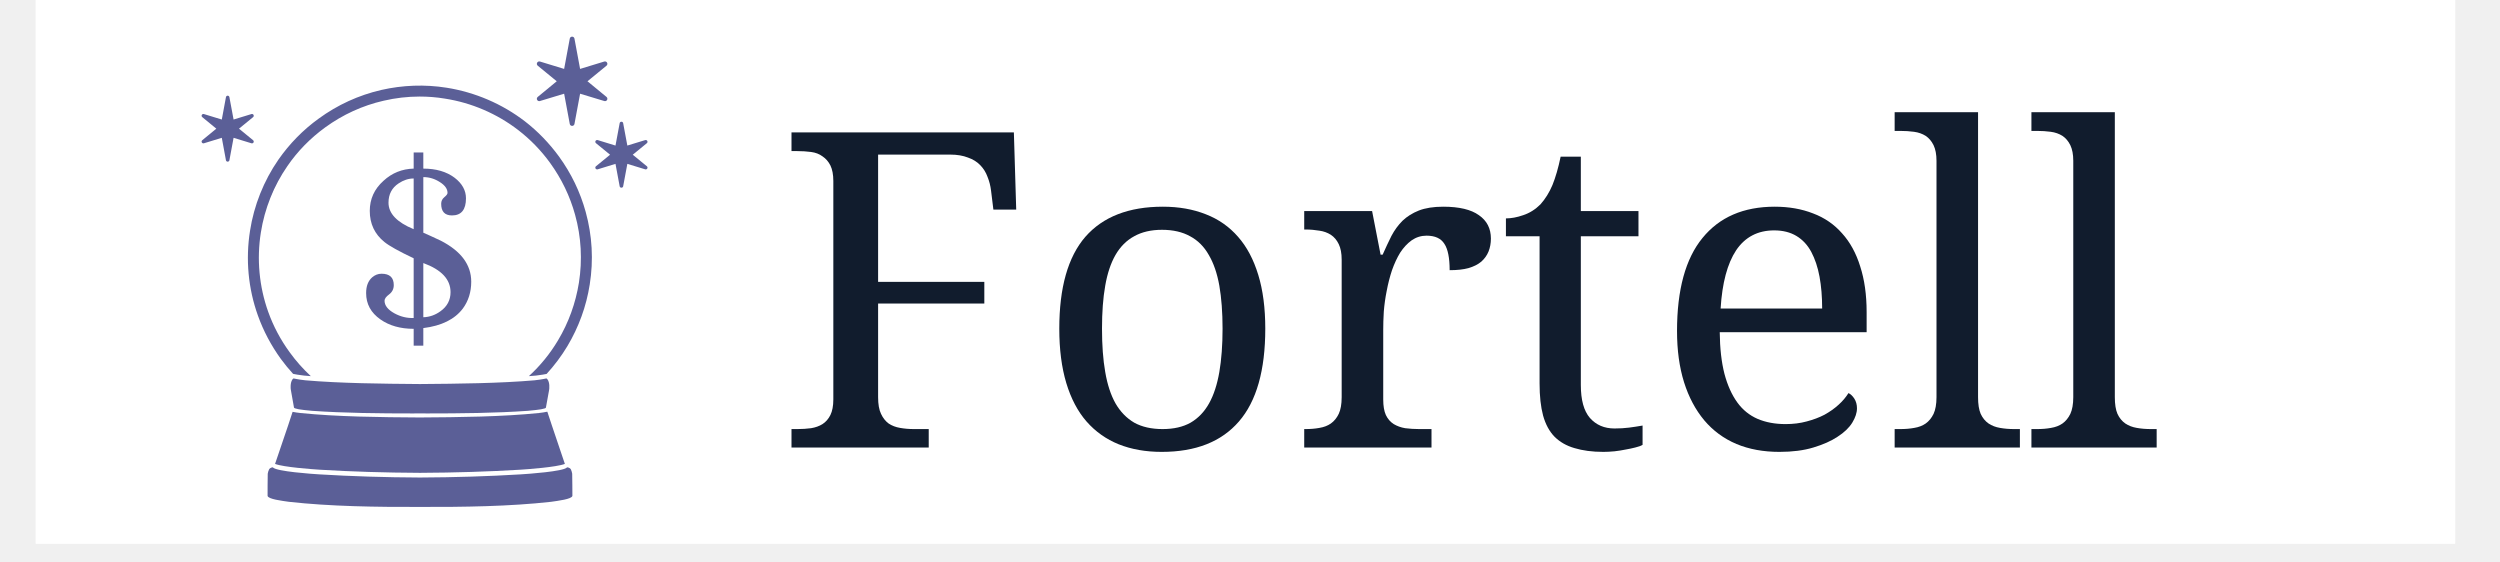
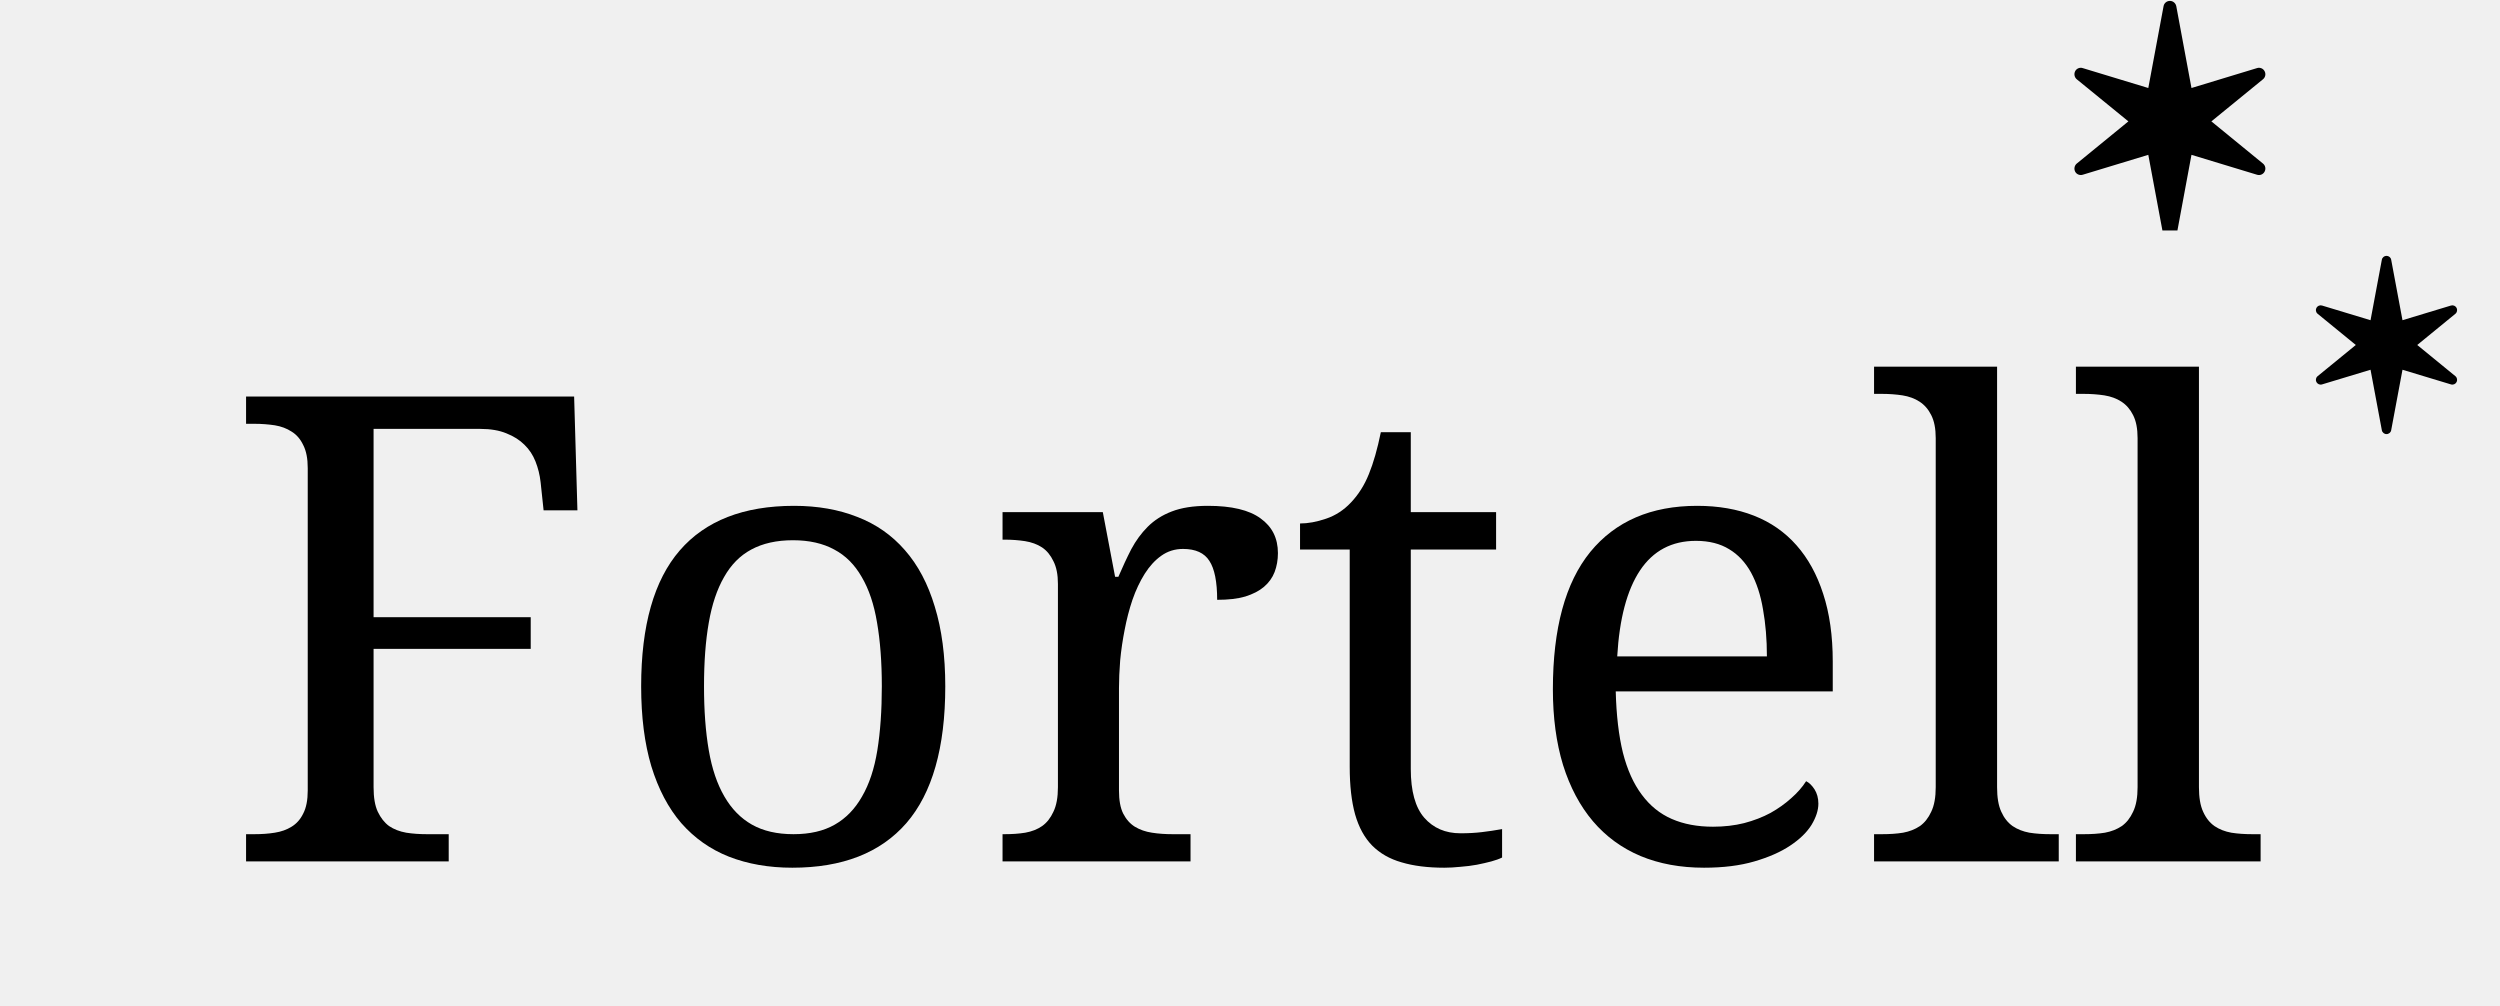
- <svg xmlns="http://www.w3.org/2000/svg" width="178" zoomAndPan="magnify" viewBox="0 0 133.5 30" height="40" preserveAspectRatio="xMidYMid meet" version="1.0">
+ <svg xmlns="http://www.w3.org/2000/svg" width="174" zoomAndPan="magnify" viewBox="0 0 130.5 52.5" height="70" preserveAspectRatio="xMidYMid meet" version="1.0">
  <defs>
    <g />
-     <clipPath id="4aca1b8507">
-       <path d="M 1.91 0 L 131.105 0 L 131.105 29.031 L 1.91 29.031 Z M 1.91 0 " clip-rule="nonzero" />
+     <clipPath id="b83710c5af">
+       <path d="M 108.016 6 L 117 6 L 117 12.031 L 108.016 12.031 Z M 108.016 6 " clip-rule="nonzero" />
    </clipPath>
-     <clipPath id="64dd6111ce">
-       <path d="M 14.27 24.934 L 30.598 24.934 L 30.598 27.062 L 14.27 27.062 Z M 14.27 24.934 " clip-rule="nonzero" />
+     <clipPath id="ffe77091cb">
+       <path d="M 108.016 0 L 119 0 L 119 12.031 L 108.016 12.031 Z M 108.016 0 " clip-rule="nonzero" />
    </clipPath>
-     <clipPath id="7a19169d71">
-       <path d="M 28 1.938 L 33 1.938 L 33 7 L 28 7 Z M 28 1.938 " clip-rule="nonzero" />
+     <clipPath id="897c6e5327">
+       <path d="M 116 12 L 123.781 12 L 123.781 12.031 L 116 12.031 Z M 116 12 " clip-rule="nonzero" />
    </clipPath>
-     <clipPath id="d816e7cb78">
-       <path d="M 31 6 L 34.625 6 L 34.625 11 L 31 11 Z M 31 6 " clip-rule="nonzero" />
+     <clipPath id="09cc1efe29">
+       <path d="M 119.582 10.906 L 121 10.906 L 121 22.938 L 119.582 22.938 Z M 119.582 10.906 " clip-rule="nonzero" />
    </clipPath>
-     <clipPath id="f04d750ff7">
-       <path d="M 10.754 5 L 14 5 L 14 9 L 10.754 9 Z M 10.754 5 " clip-rule="nonzero" />
+     <clipPath id="97a4b6055a">
+       <path d="M 119.582 10.906 L 123 10.906 L 123 14 L 119.582 14 Z M 119.582 10.906 " clip-rule="nonzero" />
    </clipPath>
-     <clipPath id="44cfbddf5d">
-       <path d="M 14.043 6.301 L 27.281 6.301 L 27.281 19.539 L 14.043 19.539 Z M 14.043 6.301 " clip-rule="nonzero" />
-     </clipPath>
-     <clipPath id="d953bc45fc">
-       <path d="M 19.551 8.141 L 25.164 8.141 L 25.164 18.457 L 19.551 18.457 Z M 19.551 8.141 " clip-rule="nonzero" />
+     <clipPath id="7a39d28c67">
+       <path d="M 120 13 L 128.289 13 L 128.289 22.938 L 120 22.938 Z M 120 13 " clip-rule="nonzero" />
    </clipPath>
  </defs>
-   <g clip-path="url(#4aca1b8507)">
-     <path fill="#ffffff" d="M 1.91 0 L 131.105 0 L 131.105 29.031 L 1.91 29.031 Z M 1.91 0 " fill-opacity="1" fill-rule="nonzero" />
-     <path fill="#ffffff" d="M 1.91 0 L 131.105 0 L 131.105 29.031 L 1.91 29.031 Z M 1.91 0 " fill-opacity="1" fill-rule="nonzero" />
-   </g>
-   <path fill="#5b5f97" d="M 31.277 11.32 C 30.984 10.254 30.504 9.258 29.848 8.355 C 29.328 7.645 28.719 7.012 28.031 6.48 C 26.816 5.547 25.371 4.926 23.848 4.684 C 22.68 4.5 21.504 4.543 20.355 4.805 C 19.148 5.086 18.027 5.598 17.02 6.332 C 16.176 6.941 15.453 7.684 14.863 8.531 C 14.086 9.656 13.562 10.965 13.352 12.32 C 13.109 13.844 13.254 15.41 13.773 16.852 C 14.066 17.672 14.477 18.445 14.992 19.16 C 15.199 19.441 15.418 19.711 15.652 19.965 C 15.66 19.965 15.668 19.969 15.676 19.969 C 15.77 19.988 15.945 20.023 16.23 20.055 C 16.352 20.066 16.473 20.074 16.598 20.086 C 16.184 19.703 15.805 19.277 15.469 18.812 C 14.984 18.148 14.598 17.422 14.324 16.656 C 13.84 15.305 13.703 13.836 13.93 12.414 C 14.129 11.145 14.621 9.918 15.348 8.867 C 15.895 8.07 16.574 7.379 17.363 6.805 C 18.309 6.117 19.359 5.637 20.484 5.379 C 21.121 5.23 21.766 5.156 22.41 5.156 C 22.859 5.156 23.309 5.191 23.758 5.266 C 25.184 5.488 26.535 6.07 27.672 6.945 C 28.316 7.441 28.891 8.031 29.375 8.699 C 29.988 9.547 30.438 10.48 30.711 11.473 C 31.039 12.66 31.105 13.879 30.914 15.098 C 30.738 16.191 30.363 17.23 29.797 18.176 C 29.371 18.891 28.852 19.527 28.242 20.086 C 28.371 20.074 28.5 20.066 28.625 20.055 C 28.91 20.023 29.086 19.988 29.18 19.969 C 29.184 19.969 29.184 19.969 29.188 19.969 C 29.605 19.512 29.98 19.016 30.301 18.48 C 30.906 17.465 31.309 16.359 31.492 15.191 C 31.699 13.887 31.625 12.586 31.277 11.32 " fill-opacity="1" fill-rule="nonzero" />
-   <path fill="#5b5f97" d="M 29.332 20.664 C 29.336 20.625 29.332 20.594 29.332 20.562 C 29.328 20.523 29.32 20.43 29.281 20.34 C 29.277 20.336 29.277 20.336 29.277 20.332 C 29.273 20.328 29.273 20.32 29.27 20.316 C 29.246 20.273 29.238 20.254 29.191 20.211 C 29.176 20.199 28.988 20.262 28.539 20.309 C 26.684 20.469 24.453 20.492 22.426 20.508 C 20.398 20.492 18.172 20.469 16.312 20.309 C 15.863 20.262 15.676 20.199 15.664 20.211 C 15.617 20.254 15.605 20.273 15.586 20.316 C 15.582 20.32 15.578 20.328 15.578 20.332 C 15.574 20.336 15.574 20.336 15.574 20.34 C 15.535 20.43 15.527 20.523 15.523 20.562 C 15.52 20.594 15.52 20.625 15.52 20.664 C 15.52 20.715 15.52 20.773 15.535 20.84 L 15.699 21.766 C 15.707 21.797 15.793 21.824 15.953 21.855 C 16.117 21.883 16.355 21.91 16.668 21.938 C 18.363 22.059 20.285 22.078 22.07 22.078 C 22.191 22.078 22.309 22.078 22.426 22.074 C 22.547 22.078 22.664 22.078 22.781 22.078 C 24.57 22.078 26.488 22.059 28.184 21.938 C 28.496 21.91 28.734 21.883 28.898 21.855 C 29.062 21.824 29.148 21.797 29.152 21.766 L 29.32 20.84 C 29.332 20.773 29.336 20.715 29.332 20.664 " fill-opacity="1" fill-rule="nonzero" />
-   <path fill="#5b5f97" d="M 17.066 25.082 C 18.734 25.184 20.578 25.242 22.426 25.25 C 24.277 25.242 26.117 25.184 27.789 25.082 C 28.145 25.059 29.707 24.949 30.164 24.773 C 29.934 24.09 29.699 23.402 29.469 22.715 C 29.391 22.48 29.289 22.172 29.227 21.984 C 29.086 22.02 28.938 22.031 28.777 22.055 C 26.844 22.254 24.523 22.281 22.41 22.293 C 20.297 22.281 17.977 22.254 16.043 22.055 C 15.895 22.035 15.754 22.023 15.625 21.992 C 15.562 22.18 15.465 22.48 15.387 22.715 C 15.152 23.402 14.922 24.09 14.688 24.773 C 15.145 24.949 16.707 25.059 17.066 25.082 " fill-opacity="1" fill-rule="nonzero" />
-   <g clip-path="url(#64dd6111ce)">
-     <path fill="#5b5f97" d="M 30.555 25.297 C 30.543 25.223 30.52 25.141 30.488 25.07 C 30.434 24.961 30.262 24.941 30.273 24.965 C 30.078 25.176 28.184 25.309 27.789 25.332 C 26.117 25.434 24.277 25.492 22.426 25.5 C 20.578 25.492 18.734 25.434 17.066 25.332 C 16.668 25.309 14.777 25.176 14.578 24.965 C 14.59 24.941 14.422 24.961 14.367 25.07 C 14.332 25.141 14.309 25.223 14.297 25.297 C 14.289 25.359 14.289 26.48 14.289 26.48 C 14.324 26.656 15.051 26.742 15.43 26.797 C 17.625 27.043 20.121 27.078 22.426 27.07 C 24.734 27.078 27.23 27.043 29.422 26.797 C 29.801 26.742 30.531 26.656 30.566 26.48 C 30.566 26.48 30.562 25.359 30.555 25.297 " fill-opacity="1" fill-rule="nonzero" />
-   </g>
-   <path fill="#5b5f97" d="M 19.176 7.562 C 18.656 7.109 17.414 7.695 16.398 8.875 C 15.383 10.055 14.98 11.383 15.5 11.84 C 16.02 12.297 17.262 11.707 18.277 10.527 C 19.293 9.348 19.695 8.02 19.176 7.562 " fill-opacity="1" fill-rule="nonzero" />
-   <path fill="#5b5f97" d="M 15.621 12.445 C 15.359 12.348 14.984 12.707 14.777 13.25 C 14.57 13.793 14.613 14.312 14.875 14.41 C 15.133 14.508 15.512 14.148 15.719 13.605 C 15.922 13.062 15.879 12.543 15.621 12.445 " fill-opacity="1" fill-rule="nonzero" />
-   <path fill="#5b5f97" d="M 14.992 14.867 C 14.805 14.867 14.652 15.082 14.645 15.352 C 14.641 15.621 14.785 15.84 14.969 15.844 C 15.152 15.844 15.309 15.629 15.312 15.359 C 15.32 15.09 15.176 14.871 14.992 14.867 " fill-opacity="1" fill-rule="nonzero" />
-   <g clip-path="url(#7a19169d71)">
-     <path fill="#5b5f97" d="M 30.551 6.723 C 30.488 6.723 30.438 6.68 30.426 6.621 L 30.125 5.004 L 28.832 5.395 C 28.773 5.414 28.711 5.387 28.684 5.336 C 28.652 5.281 28.668 5.215 28.715 5.176 L 29.73 4.34 L 28.715 3.508 C 28.668 3.469 28.652 3.402 28.684 3.348 C 28.711 3.293 28.773 3.27 28.832 3.285 L 30.125 3.68 L 30.426 2.062 C 30.438 2 30.488 1.957 30.551 1.957 C 30.613 1.957 30.664 2 30.676 2.062 L 30.977 3.68 L 32.27 3.285 C 32.328 3.27 32.391 3.293 32.418 3.348 C 32.449 3.402 32.434 3.469 32.387 3.508 L 31.371 4.34 L 32.387 5.176 C 32.434 5.215 32.449 5.281 32.418 5.336 C 32.391 5.387 32.328 5.414 32.27 5.395 L 30.977 5.004 L 30.676 6.621 C 30.664 6.68 30.613 6.723 30.551 6.723 " fill-opacity="1" fill-rule="nonzero" />
-   </g>
-   <g clip-path="url(#d816e7cb78)">
-     <path fill="#5b5f97" d="M 33.184 10.023 C 33.137 10.023 33.098 9.992 33.09 9.949 L 32.867 8.75 L 31.914 9.043 C 31.871 9.055 31.824 9.035 31.801 8.996 C 31.781 8.957 31.789 8.906 31.824 8.879 L 32.578 8.262 L 31.824 7.645 C 31.789 7.617 31.781 7.566 31.801 7.527 C 31.824 7.488 31.871 7.469 31.914 7.48 L 32.867 7.773 L 33.09 6.578 C 33.098 6.531 33.137 6.5 33.184 6.5 C 33.23 6.5 33.27 6.531 33.277 6.578 L 33.5 7.773 L 34.457 7.48 C 34.5 7.469 34.543 7.488 34.566 7.527 C 34.586 7.566 34.578 7.617 34.543 7.645 L 33.789 8.262 L 34.543 8.879 C 34.578 8.906 34.586 8.957 34.566 8.996 C 34.543 9.035 34.5 9.055 34.457 9.043 L 33.5 8.75 L 33.277 9.949 C 33.27 9.992 33.23 10.023 33.184 10.023 " fill-opacity="1" fill-rule="nonzero" />
-   </g>
-   <g clip-path="url(#f04d750ff7)">
-     <path fill="#5b5f97" d="M 12.156 8.633 C 12.113 8.633 12.074 8.602 12.066 8.559 L 11.844 7.359 L 10.887 7.652 C 10.844 7.664 10.797 7.645 10.777 7.605 C 10.754 7.566 10.766 7.52 10.801 7.488 L 11.551 6.871 L 10.801 6.254 C 10.766 6.227 10.754 6.176 10.777 6.137 C 10.797 6.098 10.844 6.078 10.887 6.09 L 11.844 6.383 L 12.066 5.188 C 12.074 5.141 12.113 5.109 12.156 5.109 C 12.203 5.109 12.242 5.141 12.25 5.188 L 12.473 6.383 L 13.43 6.09 C 13.473 6.078 13.52 6.098 13.539 6.137 C 13.559 6.176 13.551 6.227 13.516 6.254 L 12.762 6.871 L 13.516 7.488 C 13.551 7.52 13.559 7.566 13.539 7.605 C 13.52 7.645 13.473 7.664 13.43 7.652 L 12.473 7.359 L 12.25 8.559 C 12.242 8.602 12.203 8.633 12.156 8.633 " fill-opacity="1" fill-rule="nonzero" />
-   </g>
-   <g clip-path="url(#44cfbddf5d)">
-     <path fill="#ffffff" d="M 27.281 12.922 C 27.281 13.355 27.242 13.785 27.156 14.211 C 27.07 14.637 26.945 15.051 26.781 15.453 C 26.613 15.855 26.41 16.238 26.168 16.598 C 25.926 16.961 25.652 17.293 25.344 17.602 C 25.035 17.91 24.703 18.184 24.34 18.426 C 23.98 18.664 23.598 18.871 23.195 19.035 C 22.797 19.203 22.383 19.328 21.953 19.414 C 21.527 19.496 21.098 19.539 20.664 19.539 C 20.23 19.539 19.797 19.496 19.371 19.414 C 18.945 19.328 18.531 19.203 18.129 19.035 C 17.73 18.871 17.348 18.664 16.984 18.426 C 16.625 18.184 16.289 17.91 15.984 17.602 C 15.676 17.293 15.402 16.961 15.16 16.598 C 14.918 16.238 14.715 15.855 14.547 15.453 C 14.383 15.051 14.254 14.637 14.172 14.211 C 14.086 13.785 14.043 13.355 14.043 12.922 C 14.043 12.484 14.086 12.055 14.172 11.629 C 14.254 11.203 14.383 10.789 14.547 10.387 C 14.715 9.984 14.918 9.605 15.16 9.242 C 15.402 8.883 15.676 8.547 15.984 8.238 C 16.289 7.934 16.625 7.656 16.984 7.418 C 17.348 7.176 17.73 6.969 18.129 6.805 C 18.531 6.637 18.945 6.512 19.371 6.426 C 19.797 6.344 20.23 6.301 20.664 6.301 C 21.098 6.301 21.527 6.344 21.953 6.426 C 22.383 6.512 22.797 6.637 23.195 6.805 C 23.598 6.969 23.98 7.176 24.34 7.418 C 24.703 7.656 25.035 7.934 25.344 8.238 C 25.652 8.547 25.926 8.883 26.168 9.242 C 26.41 9.605 26.613 9.984 26.781 10.387 C 26.945 10.789 27.07 11.203 27.156 11.629 C 27.242 12.055 27.281 12.484 27.281 12.922 Z M 27.281 12.922 " fill-opacity="1" fill-rule="nonzero" />
-   </g>
-   <g clip-path="url(#d953bc45fc)">
-     <path fill="#5b5f97" d="M 20.746 10.824 C 20.746 10.375 20.926 10.031 21.285 9.793 C 21.547 9.617 21.816 9.531 22.09 9.531 L 22.09 12.238 C 21.195 11.871 20.746 11.398 20.746 10.824 Z M 22.605 14.047 C 23.574 14.402 24.059 14.918 24.059 15.602 C 24.059 16.023 23.879 16.367 23.52 16.621 C 23.242 16.824 22.938 16.93 22.605 16.941 Z M 20.781 15.719 C 20.945 15.594 21.027 15.43 21.027 15.223 C 21.027 14.82 20.809 14.617 20.375 14.617 C 20.188 14.617 20.02 14.684 19.871 14.812 C 19.656 15.004 19.551 15.281 19.551 15.652 C 19.551 16.234 19.805 16.699 20.312 17.055 C 20.789 17.391 21.383 17.559 22.09 17.559 L 22.09 18.457 L 22.605 18.457 L 22.605 17.52 C 23.582 17.398 24.281 17.051 24.715 16.477 C 25.012 16.074 25.164 15.594 25.164 15.043 C 25.164 14.141 24.621 13.41 23.543 12.855 C 23.145 12.668 22.832 12.523 22.605 12.426 L 22.605 9.457 C 22.922 9.457 23.215 9.547 23.488 9.723 C 23.762 9.895 23.898 10.09 23.898 10.301 C 23.898 10.363 23.84 10.438 23.727 10.531 C 23.613 10.625 23.559 10.742 23.559 10.883 C 23.559 11.297 23.75 11.504 24.137 11.504 C 24.633 11.504 24.883 11.199 24.883 10.59 C 24.883 10.168 24.68 9.801 24.277 9.492 C 23.84 9.164 23.281 9.004 22.605 9.004 L 22.605 8.141 L 22.09 8.141 L 22.09 9.004 C 21.473 9.02 20.934 9.234 20.477 9.656 C 19.988 10.094 19.746 10.629 19.746 11.262 C 19.746 11.945 20.004 12.5 20.527 12.922 C 20.781 13.129 21.301 13.418 22.09 13.793 L 22.09 16.98 C 21.742 16.996 21.398 16.914 21.066 16.734 C 20.711 16.539 20.535 16.312 20.535 16.059 C 20.535 15.953 20.617 15.84 20.781 15.719 " fill-opacity="1" fill-rule="nonzero" />
-   </g>
-   <g fill="#111c2d" fill-opacity="1">
-     <g transform="translate(41.37488, 23.89656)">
+   <g fill="#000000" fill-opacity="1">
+     <g transform="translate(11.54769, 44.96642)">
      <g>
-         <path d="M 5.516 -15.641 L 5.516 -8.844 L 11.188 -8.844 L 11.188 -7.688 L 5.516 -7.688 L 5.516 -2.688 C 5.516 -2.312 5.566 -2.016 5.672 -1.797 C 5.773 -1.578 5.91 -1.406 6.078 -1.281 C 6.254 -1.164 6.457 -1.086 6.688 -1.047 C 6.926 -1.004 7.176 -0.984 7.438 -0.984 L 8.219 -0.984 L 8.219 0 L 0.891 0 L 0.891 -0.984 L 1.203 -0.984 C 1.461 -0.984 1.707 -1 1.938 -1.031 C 2.176 -1.07 2.379 -1.145 2.547 -1.25 C 2.723 -1.363 2.863 -1.523 2.969 -1.734 C 3.07 -1.941 3.125 -2.219 3.125 -2.562 L 3.125 -14.234 C 3.125 -14.578 3.07 -14.852 2.969 -15.062 C 2.863 -15.27 2.723 -15.43 2.547 -15.547 C 2.379 -15.672 2.176 -15.75 1.938 -15.781 C 1.707 -15.812 1.461 -15.828 1.203 -15.828 L 0.891 -15.828 L 0.891 -16.828 L 12.766 -16.828 L 12.891 -12.703 L 11.672 -12.703 L 11.547 -13.719 C 11.516 -13.977 11.453 -14.223 11.359 -14.453 C 11.273 -14.691 11.145 -14.898 10.969 -15.078 C 10.801 -15.254 10.582 -15.391 10.312 -15.484 C 10.051 -15.586 9.738 -15.641 9.375 -15.641 Z M 5.516 -15.641 " />
+         <path d="M 7.953 -22.578 L 7.953 -12.75 L 16.156 -12.75 L 16.156 -11.094 L 7.953 -11.094 L 7.953 -3.875 C 7.953 -3.344 8.023 -2.914 8.172 -2.594 C 8.328 -2.27 8.523 -2.02 8.766 -1.844 C 9.016 -1.676 9.312 -1.562 9.656 -1.5 C 10 -1.445 10.359 -1.422 10.734 -1.422 L 11.875 -1.422 L 11.875 0 L 1.297 0 L 1.297 -1.422 L 1.734 -1.422 C 2.109 -1.422 2.461 -1.445 2.797 -1.5 C 3.129 -1.551 3.422 -1.656 3.672 -1.812 C 3.93 -1.969 4.133 -2.195 4.281 -2.5 C 4.438 -2.801 4.516 -3.203 4.516 -3.703 L 4.516 -20.531 C 4.516 -21.031 4.438 -21.43 4.281 -21.734 C 4.133 -22.047 3.93 -22.281 3.672 -22.438 C 3.422 -22.602 3.129 -22.711 2.797 -22.766 C 2.461 -22.816 2.109 -22.844 1.734 -22.844 L 1.297 -22.844 L 1.297 -24.266 L 18.422 -24.266 L 18.594 -18.328 L 16.828 -18.328 L 16.672 -19.797 C 16.629 -20.18 16.539 -20.539 16.406 -20.875 C 16.27 -21.219 16.078 -21.508 15.828 -21.75 C 15.578 -22 15.266 -22.195 14.891 -22.344 C 14.516 -22.5 14.062 -22.578 13.531 -22.578 Z M 7.953 -22.578 " />
      </g>
    </g>
  </g>
-   <g fill="#111c2d" fill-opacity="1">
-     <g transform="translate(55.26906, 23.89656)">
+   <g fill="#000000" fill-opacity="1">
+     <g transform="translate(31.59343, 44.96642)">
      <g>
-         <path d="M 12.297 -6.344 C 12.297 -4.125 11.828 -2.473 10.891 -1.391 C 9.953 -0.305 8.578 0.234 6.766 0.234 C 5.91 0.234 5.145 0.098 4.469 -0.172 C 3.801 -0.441 3.227 -0.848 2.75 -1.391 C 2.281 -1.93 1.922 -2.613 1.672 -3.438 C 1.422 -4.27 1.297 -5.238 1.297 -6.344 C 1.297 -8.539 1.758 -10.176 2.688 -11.25 C 3.625 -12.32 5.004 -12.859 6.828 -12.859 C 7.68 -12.859 8.445 -12.723 9.125 -12.453 C 9.801 -12.191 10.375 -11.789 10.844 -11.25 C 11.312 -10.719 11.672 -10.039 11.922 -9.219 C 12.172 -8.406 12.297 -7.445 12.297 -6.344 Z M 3.578 -6.344 C 3.578 -5.469 3.633 -4.695 3.75 -4.031 C 3.863 -3.363 4.047 -2.805 4.297 -2.359 C 4.555 -1.91 4.891 -1.566 5.297 -1.328 C 5.711 -1.098 6.219 -0.984 6.812 -0.984 C 7.406 -0.984 7.906 -1.098 8.312 -1.328 C 8.719 -1.566 9.047 -1.91 9.297 -2.359 C 9.547 -2.805 9.727 -3.363 9.844 -4.031 C 9.957 -4.695 10.016 -5.469 10.016 -6.344 C 10.016 -7.219 9.957 -7.984 9.844 -8.641 C 9.727 -9.297 9.539 -9.844 9.281 -10.281 C 9.031 -10.727 8.695 -11.062 8.281 -11.281 C 7.875 -11.508 7.375 -11.625 6.781 -11.625 C 6.195 -11.625 5.703 -11.508 5.297 -11.281 C 4.891 -11.062 4.555 -10.727 4.297 -10.281 C 4.047 -9.844 3.863 -9.297 3.75 -8.641 C 3.633 -7.984 3.578 -7.219 3.578 -6.344 Z M 3.578 -6.344 " />
+         <path d="M 17.75 -9.141 C 17.75 -5.941 17.07 -3.562 15.719 -2 C 14.363 -0.445 12.379 0.328 9.766 0.328 C 8.535 0.328 7.43 0.133 6.453 -0.25 C 5.484 -0.633 4.656 -1.219 3.969 -2 C 3.289 -2.789 2.77 -3.781 2.406 -4.969 C 2.051 -6.156 1.875 -7.547 1.875 -9.141 C 1.875 -12.316 2.547 -14.68 3.891 -16.234 C 5.234 -17.785 7.223 -18.562 9.859 -18.562 C 11.086 -18.562 12.188 -18.367 13.156 -17.984 C 14.133 -17.609 14.961 -17.031 15.641 -16.25 C 16.328 -15.469 16.848 -14.484 17.203 -13.297 C 17.566 -12.117 17.75 -10.734 17.75 -9.141 Z M 5.156 -9.141 C 5.156 -7.879 5.238 -6.766 5.406 -5.797 C 5.57 -4.836 5.844 -4.035 6.219 -3.391 C 6.594 -2.742 7.07 -2.254 7.656 -1.922 C 8.25 -1.586 8.973 -1.422 9.828 -1.422 C 10.68 -1.422 11.398 -1.586 11.984 -1.922 C 12.566 -2.254 13.039 -2.742 13.406 -3.391 C 13.781 -4.035 14.047 -4.836 14.203 -5.797 C 14.359 -6.766 14.438 -7.879 14.438 -9.141 C 14.438 -10.41 14.352 -11.52 14.188 -12.469 C 14.031 -13.414 13.766 -14.207 13.391 -14.844 C 13.023 -15.488 12.547 -15.969 11.953 -16.281 C 11.367 -16.602 10.648 -16.766 9.797 -16.766 C 8.941 -16.766 8.219 -16.602 7.625 -16.281 C 7.039 -15.969 6.566 -15.488 6.203 -14.844 C 5.836 -14.207 5.57 -13.414 5.406 -12.469 C 5.238 -11.52 5.156 -10.41 5.156 -9.141 Z M 5.156 -9.141 " />
      </g>
    </g>
  </g>
-   <g fill="#111c2d" fill-opacity="1">
-     <g transform="translate(68.8642, 23.89656)">
+   <g fill="#000000" fill-opacity="1">
+     <g transform="translate(51.20772, 44.96642)">
      <g>
-         <path d="M 7.578 0 L 0.781 0 L 0.781 -0.984 L 0.844 -0.984 C 1.113 -0.984 1.363 -1.004 1.594 -1.047 C 1.832 -1.086 2.035 -1.164 2.203 -1.281 C 2.379 -1.406 2.52 -1.578 2.625 -1.797 C 2.727 -2.016 2.781 -2.312 2.781 -2.688 L 2.781 -10.031 C 2.781 -10.375 2.727 -10.648 2.625 -10.859 C 2.52 -11.078 2.379 -11.242 2.203 -11.359 C 2.023 -11.473 1.82 -11.547 1.594 -11.578 C 1.363 -11.617 1.113 -11.641 0.844 -11.641 L 0.781 -11.641 L 0.781 -12.625 L 4.406 -12.625 L 4.859 -10.297 L 4.969 -10.297 C 5.125 -10.648 5.281 -10.984 5.438 -11.297 C 5.602 -11.609 5.801 -11.879 6.031 -12.109 C 6.27 -12.336 6.562 -12.52 6.906 -12.656 C 7.25 -12.789 7.68 -12.859 8.203 -12.859 C 9.055 -12.859 9.691 -12.707 10.109 -12.406 C 10.535 -12.113 10.75 -11.695 10.75 -11.156 C 10.75 -10.906 10.707 -10.676 10.625 -10.469 C 10.539 -10.258 10.41 -10.078 10.234 -9.922 C 10.055 -9.773 9.828 -9.66 9.547 -9.578 C 9.273 -9.504 8.941 -9.469 8.547 -9.469 C 8.547 -10.125 8.453 -10.594 8.266 -10.875 C 8.086 -11.164 7.77 -11.312 7.312 -11.312 C 7.02 -11.312 6.754 -11.227 6.516 -11.062 C 6.285 -10.895 6.082 -10.676 5.906 -10.406 C 5.738 -10.133 5.594 -9.82 5.469 -9.469 C 5.352 -9.113 5.258 -8.75 5.188 -8.375 C 5.113 -8.008 5.062 -7.641 5.031 -7.266 C 5.008 -6.898 5 -6.566 5 -6.266 L 5 -2.562 C 5 -2.219 5.047 -1.941 5.141 -1.734 C 5.242 -1.523 5.383 -1.363 5.562 -1.25 C 5.738 -1.145 5.941 -1.07 6.172 -1.031 C 6.41 -1 6.66 -0.984 6.922 -0.984 L 7.578 -0.984 Z M 7.578 0 " />
+         <path d="M 10.938 0 L 1.125 0 L 1.125 -1.422 L 1.234 -1.422 C 1.617 -1.422 1.977 -1.445 2.312 -1.5 C 2.656 -1.562 2.945 -1.676 3.188 -1.844 C 3.438 -2.02 3.633 -2.27 3.781 -2.594 C 3.938 -2.914 4.016 -3.344 4.016 -3.875 L 4.016 -14.484 C 4.016 -14.973 3.938 -15.367 3.781 -15.672 C 3.633 -15.984 3.438 -16.223 3.188 -16.391 C 2.938 -16.555 2.641 -16.664 2.297 -16.719 C 1.961 -16.77 1.609 -16.797 1.234 -16.797 L 1.125 -16.797 L 1.125 -18.234 L 6.359 -18.234 L 7 -14.859 L 7.172 -14.859 C 7.391 -15.367 7.613 -15.848 7.844 -16.297 C 8.082 -16.742 8.367 -17.133 8.703 -17.469 C 9.047 -17.812 9.461 -18.078 9.953 -18.266 C 10.453 -18.461 11.082 -18.562 11.844 -18.562 C 13.082 -18.562 14 -18.344 14.594 -17.906 C 15.195 -17.477 15.5 -16.875 15.5 -16.094 C 15.5 -15.738 15.441 -15.41 15.328 -15.109 C 15.211 -14.805 15.023 -14.547 14.766 -14.328 C 14.516 -14.117 14.191 -13.953 13.797 -13.828 C 13.398 -13.711 12.91 -13.656 12.328 -13.656 C 12.328 -14.602 12.191 -15.281 11.922 -15.688 C 11.66 -16.102 11.203 -16.312 10.547 -16.312 C 10.117 -16.312 9.738 -16.191 9.406 -15.953 C 9.082 -15.723 8.797 -15.41 8.547 -15.016 C 8.297 -14.617 8.082 -14.164 7.906 -13.656 C 7.738 -13.156 7.602 -12.633 7.5 -12.094 C 7.395 -11.562 7.316 -11.031 7.266 -10.5 C 7.223 -9.969 7.203 -9.484 7.203 -9.047 L 7.203 -3.703 C 7.203 -3.203 7.273 -2.801 7.422 -2.5 C 7.578 -2.195 7.781 -1.969 8.031 -1.812 C 8.289 -1.656 8.586 -1.551 8.922 -1.5 C 9.266 -1.445 9.625 -1.422 10 -1.422 L 10.938 -1.422 Z M 10.938 0 " />
      </g>
    </g>
  </g>
-   <g fill="#111c2d" fill-opacity="1">
-     <g transform="translate(79.96344, 23.89656)">
+   <g fill="#000000" fill-opacity="1">
+     <g transform="translate(67.22108, 44.96642)">
      <g>
-         <path d="M 6.25 -1.016 C 6.531 -1.016 6.789 -1.031 7.031 -1.062 C 7.27 -1.094 7.508 -1.129 7.75 -1.172 L 7.75 -0.141 C 7.656 -0.086 7.523 -0.039 7.359 0 C 7.203 0.039 7.031 0.078 6.844 0.109 C 6.656 0.148 6.457 0.18 6.25 0.203 C 6.039 0.223 5.844 0.234 5.656 0.234 C 5.062 0.234 4.547 0.164 4.109 0.031 C 3.68 -0.094 3.328 -0.297 3.047 -0.578 C 2.773 -0.859 2.57 -1.234 2.438 -1.703 C 2.312 -2.172 2.25 -2.742 2.25 -3.422 L 2.25 -11.281 L 0.453 -11.281 L 0.453 -12.234 C 0.734 -12.234 1.039 -12.289 1.375 -12.406 C 1.719 -12.52 2.023 -12.711 2.297 -12.984 C 2.555 -13.273 2.77 -13.617 2.938 -14.016 C 3.102 -14.422 3.25 -14.926 3.375 -15.531 L 4.453 -15.531 L 4.453 -12.625 L 7.531 -12.625 L 7.531 -11.281 L 4.453 -11.281 L 4.453 -3.344 C 4.453 -2.539 4.613 -1.953 4.938 -1.578 C 5.27 -1.203 5.707 -1.016 6.25 -1.016 Z M 6.25 -1.016 " />
+         <path d="M 9.016 -1.469 C 9.422 -1.469 9.797 -1.488 10.141 -1.531 C 10.484 -1.57 10.832 -1.625 11.188 -1.688 L 11.188 -0.203 C 11.039 -0.129 10.852 -0.062 10.625 0 C 10.395 0.062 10.145 0.117 9.875 0.172 C 9.602 0.223 9.316 0.258 9.016 0.281 C 8.711 0.312 8.43 0.328 8.172 0.328 C 7.305 0.328 6.562 0.234 5.938 0.047 C 5.32 -0.129 4.812 -0.422 4.406 -0.828 C 4.008 -1.234 3.711 -1.773 3.516 -2.453 C 3.328 -3.129 3.234 -3.957 3.234 -4.938 L 3.234 -16.281 L 0.641 -16.281 L 0.641 -17.641 C 1.055 -17.641 1.508 -17.723 2 -17.891 C 2.488 -18.055 2.922 -18.336 3.297 -18.734 C 3.691 -19.148 4.004 -19.645 4.234 -20.219 C 4.473 -20.801 4.68 -21.531 4.859 -22.406 L 6.422 -22.406 L 6.422 -18.234 L 10.875 -18.234 L 10.875 -16.281 L 6.422 -16.281 L 6.422 -4.828 C 6.422 -3.672 6.656 -2.82 7.125 -2.281 C 7.602 -1.738 8.234 -1.469 9.016 -1.469 Z M 9.016 -1.469 " />
      </g>
    </g>
  </g>
-   <g fill="#111c2d" fill-opacity="1">
-     <g transform="translate(88.25625, 23.89656)">
+   <g fill="#000000" fill-opacity="1">
+     <g transform="translate(79.18547, 44.96642)">
      <g>
-         <path d="M 6.484 -11.594 C 5.609 -11.594 4.93 -11.238 4.453 -10.531 C 3.984 -9.82 3.707 -8.785 3.625 -7.422 L 9.047 -7.422 C 9.047 -8.047 9 -8.613 8.906 -9.125 C 8.812 -9.633 8.664 -10.07 8.469 -10.438 C 8.27 -10.812 8.004 -11.098 7.672 -11.297 C 7.348 -11.492 6.953 -11.594 6.484 -11.594 Z M 6.766 0.234 C 5.91 0.234 5.145 0.094 4.469 -0.188 C 3.789 -0.477 3.219 -0.898 2.75 -1.453 C 2.281 -2.016 1.922 -2.691 1.672 -3.484 C 1.422 -4.285 1.297 -5.195 1.297 -6.219 C 1.297 -8.426 1.75 -10.082 2.656 -11.188 C 3.562 -12.301 4.848 -12.859 6.516 -12.859 C 7.273 -12.859 7.957 -12.738 8.562 -12.5 C 9.176 -12.27 9.691 -11.914 10.109 -11.438 C 10.535 -10.969 10.859 -10.379 11.078 -9.672 C 11.305 -8.973 11.422 -8.16 11.422 -7.234 L 11.422 -6.156 L 3.578 -6.156 C 3.586 -5.289 3.672 -4.551 3.828 -3.938 C 3.992 -3.32 4.223 -2.812 4.516 -2.406 C 4.805 -2.008 5.164 -1.719 5.594 -1.531 C 6.031 -1.344 6.531 -1.25 7.094 -1.25 C 7.5 -1.25 7.875 -1.297 8.219 -1.391 C 8.57 -1.484 8.891 -1.602 9.172 -1.75 C 9.453 -1.906 9.703 -2.082 9.922 -2.281 C 10.141 -2.477 10.316 -2.688 10.453 -2.906 C 10.566 -2.852 10.672 -2.754 10.766 -2.609 C 10.859 -2.461 10.906 -2.289 10.906 -2.094 C 10.906 -1.852 10.82 -1.598 10.656 -1.328 C 10.488 -1.055 10.227 -0.805 9.875 -0.578 C 9.531 -0.348 9.098 -0.156 8.578 0 C 8.066 0.156 7.461 0.234 6.766 0.234 Z M 6.766 0.234 " />
+         <path d="M 9.344 -16.734 C 8.082 -16.734 7.109 -16.219 6.422 -15.188 C 5.742 -14.164 5.348 -12.672 5.234 -10.703 L 13.047 -10.703 C 13.047 -11.598 12.977 -12.414 12.844 -13.156 C 12.719 -13.906 12.508 -14.547 12.219 -15.078 C 11.926 -15.609 11.547 -16.016 11.078 -16.297 C 10.609 -16.586 10.031 -16.734 9.344 -16.734 Z M 9.766 0.328 C 8.535 0.328 7.43 0.125 6.453 -0.281 C 5.473 -0.695 4.645 -1.301 3.969 -2.094 C 3.289 -2.895 2.77 -3.875 2.406 -5.031 C 2.051 -6.195 1.875 -7.516 1.875 -8.984 C 1.875 -12.16 2.523 -14.551 3.828 -16.156 C 5.141 -17.758 7 -18.562 9.406 -18.562 C 10.508 -18.562 11.5 -18.391 12.375 -18.047 C 13.25 -17.703 13.988 -17.188 14.594 -16.5 C 15.195 -15.82 15.66 -14.977 15.984 -13.969 C 16.316 -12.957 16.484 -11.781 16.484 -10.438 L 16.484 -8.875 L 5.156 -8.875 C 5.188 -7.633 5.312 -6.566 5.531 -5.672 C 5.758 -4.785 6.086 -4.055 6.516 -3.484 C 6.941 -2.91 7.461 -2.488 8.078 -2.219 C 8.703 -1.945 9.422 -1.812 10.234 -1.812 C 10.816 -1.812 11.359 -1.875 11.859 -2 C 12.367 -2.133 12.828 -2.312 13.234 -2.531 C 13.641 -2.758 14 -3.016 14.312 -3.297 C 14.633 -3.578 14.895 -3.875 15.094 -4.188 C 15.25 -4.113 15.395 -3.973 15.531 -3.766 C 15.664 -3.555 15.734 -3.305 15.734 -3.016 C 15.734 -2.672 15.613 -2.301 15.375 -1.906 C 15.133 -1.52 14.766 -1.16 14.266 -0.828 C 13.766 -0.492 13.141 -0.219 12.391 0 C 11.641 0.219 10.766 0.328 9.766 0.328 Z M 9.766 0.328 " />
      </g>
    </g>
  </g>
-   <g fill="#111c2d" fill-opacity="1">
-     <g transform="translate(100.8622, 23.89656)">
+   <g fill="#000000" fill-opacity="1">
+     <g transform="translate(97.37266, 44.96642)">
      <g>
-         <path d="M 0.609 -0.984 C 0.879 -0.984 1.129 -1.004 1.359 -1.047 C 1.598 -1.086 1.801 -1.164 1.969 -1.281 C 2.145 -1.406 2.285 -1.578 2.391 -1.797 C 2.492 -2.016 2.547 -2.312 2.547 -2.688 L 2.547 -15.312 C 2.547 -15.656 2.492 -15.93 2.391 -16.141 C 2.285 -16.359 2.145 -16.523 1.969 -16.641 C 1.789 -16.754 1.582 -16.828 1.344 -16.859 C 1.113 -16.891 0.867 -16.906 0.609 -16.906 L 0.312 -16.906 L 0.312 -17.906 L 4.766 -17.906 L 4.766 -2.688 C 4.766 -2.312 4.812 -2.016 4.906 -1.797 C 5.008 -1.578 5.148 -1.406 5.328 -1.281 C 5.504 -1.164 5.707 -1.086 5.938 -1.047 C 6.176 -1.004 6.43 -0.984 6.703 -0.984 L 7 -0.984 L 7 0 L 0.312 0 L 0.312 -0.984 Z M 0.609 -0.984 " />
+         <path d="M 0.875 -1.422 C 1.27 -1.422 1.633 -1.445 1.969 -1.5 C 2.301 -1.562 2.594 -1.676 2.844 -1.844 C 3.094 -2.02 3.289 -2.27 3.438 -2.594 C 3.594 -2.914 3.672 -3.344 3.672 -3.875 L 3.672 -22.094 C 3.672 -22.594 3.594 -22.992 3.438 -23.297 C 3.289 -23.598 3.086 -23.832 2.828 -24 C 2.578 -24.164 2.281 -24.273 1.938 -24.328 C 1.602 -24.379 1.25 -24.406 0.875 -24.406 L 0.453 -24.406 L 0.453 -25.828 L 6.875 -25.828 L 6.875 -3.875 C 6.875 -3.344 6.945 -2.914 7.094 -2.594 C 7.238 -2.27 7.438 -2.02 7.688 -1.844 C 7.938 -1.676 8.227 -1.562 8.562 -1.5 C 8.906 -1.445 9.27 -1.422 9.656 -1.422 L 10.094 -1.422 L 10.094 0 L 0.453 0 L 0.453 -1.422 Z M 0.875 -1.422 " />
      </g>
    </g>
  </g>
-   <g fill="#111c2d" fill-opacity="1">
-     <g transform="translate(108.1659, 23.89656)">
+   <g fill="#000000" fill-opacity="1">
+     <g transform="translate(107.91, 44.96642)">
      <g>
-         <path d="M 0.609 -0.984 C 0.879 -0.984 1.129 -1.004 1.359 -1.047 C 1.598 -1.086 1.801 -1.164 1.969 -1.281 C 2.145 -1.406 2.285 -1.578 2.391 -1.797 C 2.492 -2.016 2.547 -2.312 2.547 -2.688 L 2.547 -15.312 C 2.547 -15.656 2.492 -15.93 2.391 -16.141 C 2.285 -16.359 2.145 -16.523 1.969 -16.641 C 1.789 -16.754 1.582 -16.828 1.344 -16.859 C 1.113 -16.891 0.867 -16.906 0.609 -16.906 L 0.312 -16.906 L 0.312 -17.906 L 4.766 -17.906 L 4.766 -2.688 C 4.766 -2.312 4.812 -2.016 4.906 -1.797 C 5.008 -1.578 5.148 -1.406 5.328 -1.281 C 5.504 -1.164 5.707 -1.086 5.938 -1.047 C 6.176 -1.004 6.43 -0.984 6.703 -0.984 L 7 -0.984 L 7 0 L 0.312 0 L 0.312 -0.984 Z M 0.609 -0.984 " />
+         <path d="M 0.875 -1.422 C 1.27 -1.422 1.633 -1.445 1.969 -1.5 C 2.301 -1.562 2.594 -1.676 2.844 -1.844 C 3.094 -2.02 3.289 -2.27 3.438 -2.594 C 3.594 -2.914 3.672 -3.344 3.672 -3.875 L 3.672 -22.094 C 3.672 -22.594 3.594 -22.992 3.438 -23.297 C 3.289 -23.598 3.086 -23.832 2.828 -24 C 2.578 -24.164 2.281 -24.273 1.938 -24.328 C 1.602 -24.379 1.25 -24.406 0.875 -24.406 L 0.453 -24.406 L 0.453 -25.828 L 6.875 -25.828 L 6.875 -3.875 C 6.875 -3.344 6.945 -2.914 7.094 -2.594 C 7.238 -2.27 7.438 -2.02 7.688 -1.844 C 7.938 -1.676 8.227 -1.562 8.562 -1.5 C 8.906 -1.445 9.27 -1.422 9.656 -1.422 L 10.094 -1.422 L 10.094 0 L 0.453 0 L 0.453 -1.422 Z M 0.875 -1.422 " />
      </g>
    </g>
  </g>
+   <g clip-path="url(#b83710c5af)">
+     <path fill="#000000" d="M 115.191 24.758 L 115.191 24.754 C 114.414 21.949 113.145 19.316 111.406 16.93 C 110.035 15.055 108.418 13.391 106.594 11.988 C 103.383 9.52 99.559 7.879 95.535 7.246 C 92.438 6.758 89.324 6.867 86.285 7.566 C 83.094 8.301 80.125 9.652 77.457 11.59 C 75.23 13.207 73.312 15.16 71.758 17.402 C 69.703 20.367 68.316 23.824 67.75 27.402 C 67.109 31.418 67.496 35.551 68.867 39.359 C 69.641 41.52 70.73 43.57 72.098 45.449 C 72.641 46.195 73.223 46.902 73.84 47.574 C 73.859 47.578 73.879 47.582 73.902 47.586 C 74.152 47.641 74.617 47.734 75.367 47.812 C 75.691 47.84 76.016 47.867 76.344 47.891 C 75.246 46.883 74.246 45.762 73.352 44.539 C 72.07 42.777 71.051 40.859 70.328 38.84 C 69.047 35.273 68.684 31.402 69.281 27.645 C 69.812 24.293 71.109 21.059 73.035 18.281 C 74.488 16.184 76.285 14.355 78.371 12.84 C 80.867 11.027 83.648 9.762 86.633 9.074 C 88.312 8.688 90.016 8.492 91.727 8.492 C 92.914 8.492 94.102 8.586 95.293 8.773 C 99.062 9.367 102.645 10.902 105.648 13.215 C 107.355 14.527 108.871 16.082 110.152 17.84 C 111.777 20.074 112.969 22.539 113.695 25.168 C 114.559 28.293 114.734 31.512 114.227 34.73 C 113.77 37.621 112.773 40.355 111.273 42.859 C 110.148 44.738 108.77 46.422 107.16 47.895 C 107.5 47.867 107.836 47.844 108.168 47.812 C 108.922 47.734 109.387 47.641 109.637 47.586 C 109.645 47.586 109.652 47.582 109.66 47.582 C 110.77 46.379 111.754 45.07 112.605 43.652 C 114.207 40.98 115.27 38.059 115.758 34.973 C 116.301 31.535 116.113 28.098 115.191 24.758 " fill-opacity="1" fill-rule="nonzero" />
+   </g>
+   <g clip-path="url(#ffe77091cb)">
+     <path fill="#000000" d="M 113.27 12.629 C 113.105 12.629 112.965 12.512 112.938 12.352 L 112.141 8.082 L 108.719 9.121 C 108.566 9.168 108.398 9.102 108.324 8.961 C 108.25 8.816 108.285 8.641 108.406 8.539 L 111.102 6.336 L 108.406 4.137 C 108.285 4.035 108.25 3.859 108.324 3.715 C 108.398 3.574 108.566 3.504 108.719 3.555 L 112.141 4.594 L 112.938 0.324 C 112.965 0.164 113.105 0.047 113.27 0.047 C 113.43 0.047 113.57 0.164 113.602 0.324 L 114.395 4.594 L 117.816 3.555 C 117.969 3.504 118.137 3.574 118.211 3.715 C 118.289 3.859 118.254 4.035 118.129 4.137 L 115.434 6.336 L 118.129 8.539 C 118.254 8.641 118.289 8.816 118.211 8.961 C 118.137 9.102 117.969 9.172 117.816 9.121 L 114.395 8.082 L 113.602 12.352 C 113.57 12.512 113.43 12.629 113.27 12.629 " fill-opacity="1" fill-rule="nonzero" />
+   </g>
+   <g clip-path="url(#897c6e5327)">
+     <path fill="#000000" d="M 120.234 21.34 C 120.117 21.34 120.012 21.254 119.988 21.137 L 119.402 17.98 L 116.871 18.746 C 116.758 18.781 116.633 18.73 116.578 18.629 C 116.523 18.523 116.547 18.391 116.641 18.316 L 118.633 16.688 L 116.641 15.059 C 116.547 14.984 116.523 14.855 116.578 14.75 C 116.633 14.645 116.758 14.594 116.871 14.629 L 119.402 15.395 L 119.988 12.238 C 120.012 12.121 120.117 12.035 120.234 12.035 C 120.355 12.035 120.457 12.121 120.48 12.238 L 121.07 15.395 L 123.598 14.629 C 123.711 14.594 123.836 14.645 123.891 14.75 C 123.949 14.855 123.922 14.984 123.832 15.059 L 121.836 16.688 L 123.832 18.316 C 123.922 18.391 123.949 18.523 123.891 18.629 C 123.836 18.73 123.711 18.781 123.598 18.746 L 121.07 17.98 L 120.48 21.137 C 120.457 21.254 120.355 21.34 120.234 21.34 " fill-opacity="1" fill-rule="nonzero" />
+   </g>
+   <g clip-path="url(#09cc1efe29)">
+     <path fill="#000000" d="M 119.531 26.078 L 119.531 26.074 C 118.758 23.27 117.484 20.637 115.746 18.25 C 114.375 16.375 112.758 14.711 110.938 13.309 C 107.723 10.84 103.898 9.199 99.875 8.566 C 96.777 8.078 93.664 8.188 90.625 8.887 C 87.434 9.621 84.465 10.973 81.797 12.91 C 79.57 14.523 77.652 16.48 76.098 18.723 C 74.043 21.688 72.656 25.145 72.09 28.723 C 71.453 32.738 71.84 36.871 73.207 40.68 C 73.98 42.84 75.07 44.891 76.441 46.77 C 76.984 47.516 77.566 48.223 78.18 48.895 C 78.199 48.898 78.219 48.902 78.242 48.906 C 78.492 48.961 78.957 49.055 79.711 49.133 C 80.031 49.16 80.355 49.188 80.688 49.211 C 79.59 48.203 78.586 47.082 77.695 45.859 C 76.41 44.098 75.395 42.18 74.668 40.16 C 73.387 36.594 73.023 32.723 73.621 28.965 C 74.152 25.613 75.449 22.379 77.375 19.602 C 78.828 17.504 80.625 15.676 82.711 14.16 C 85.207 12.348 87.988 11.082 90.973 10.395 C 92.652 10.008 94.355 9.812 96.066 9.812 C 97.254 9.812 98.445 9.906 99.633 10.094 C 103.402 10.688 106.984 12.223 109.988 14.535 C 111.695 15.844 113.211 17.402 114.492 19.16 C 116.117 21.395 117.312 23.859 118.035 26.488 C 118.898 29.613 119.074 32.832 118.566 36.051 C 118.109 38.941 117.117 41.676 115.613 44.18 C 114.488 46.059 113.109 47.742 111.5 49.215 C 111.84 49.188 112.18 49.16 112.512 49.133 C 113.262 49.055 113.727 48.961 113.977 48.906 C 113.984 48.906 113.992 48.902 114.004 48.902 C 115.109 47.699 116.098 46.391 116.945 44.973 C 118.551 42.301 119.609 39.379 120.098 36.293 C 120.641 32.855 120.453 29.418 119.531 26.078 " fill-opacity="1" fill-rule="nonzero" />
+   </g>
+   <g clip-path="url(#97a4b6055a)">
+     <path fill="#000000" d="M 117.609 13.945 C 117.445 13.945 117.305 13.832 117.277 13.672 L 116.48 9.402 L 113.062 10.441 C 112.906 10.488 112.742 10.422 112.664 10.281 C 112.59 10.137 112.625 9.961 112.75 9.859 L 115.441 7.656 L 112.75 5.457 C 112.625 5.355 112.59 5.176 112.664 5.035 C 112.742 4.895 112.906 4.824 113.062 4.871 L 116.48 5.91 L 117.277 1.645 C 117.305 1.484 117.445 1.367 117.609 1.367 C 117.77 1.367 117.91 1.484 117.941 1.645 L 118.734 5.91 L 122.156 4.871 C 122.309 4.824 122.477 4.895 122.551 5.035 C 122.629 5.176 122.594 5.355 122.469 5.457 L 119.773 7.656 L 122.469 9.859 C 122.594 9.961 122.629 10.137 122.551 10.281 C 122.477 10.422 122.309 10.488 122.156 10.441 L 118.734 9.402 L 117.941 13.672 C 117.91 13.832 117.77 13.945 117.609 13.945 " fill-opacity="1" fill-rule="nonzero" />
+   </g>
+   <g clip-path="url(#7a39d28c67)">
+     <path fill="#000000" d="M 124.574 22.66 C 124.457 22.66 124.352 22.574 124.332 22.457 L 123.742 19.301 L 121.211 20.066 C 121.098 20.102 120.977 20.051 120.918 19.945 C 120.863 19.844 120.887 19.711 120.98 19.637 L 122.973 18.008 L 120.98 16.379 C 120.887 16.305 120.863 16.172 120.918 16.07 C 120.977 15.965 121.098 15.914 121.211 15.949 L 123.742 16.715 L 124.332 13.559 C 124.352 13.441 124.457 13.355 124.574 13.355 C 124.695 13.355 124.801 13.441 124.82 13.559 L 125.41 16.715 L 127.941 15.949 C 128.055 15.914 128.176 15.965 128.23 16.07 C 128.289 16.172 128.262 16.305 128.172 16.379 L 126.18 18.008 L 128.172 19.637 C 128.262 19.711 128.289 19.844 128.23 19.945 C 128.176 20.051 128.055 20.102 127.941 20.066 L 125.41 19.301 L 124.82 22.457 C 124.801 22.574 124.695 22.66 124.574 22.66 " fill-opacity="1" fill-rule="nonzero" />
+   </g>
</svg>
